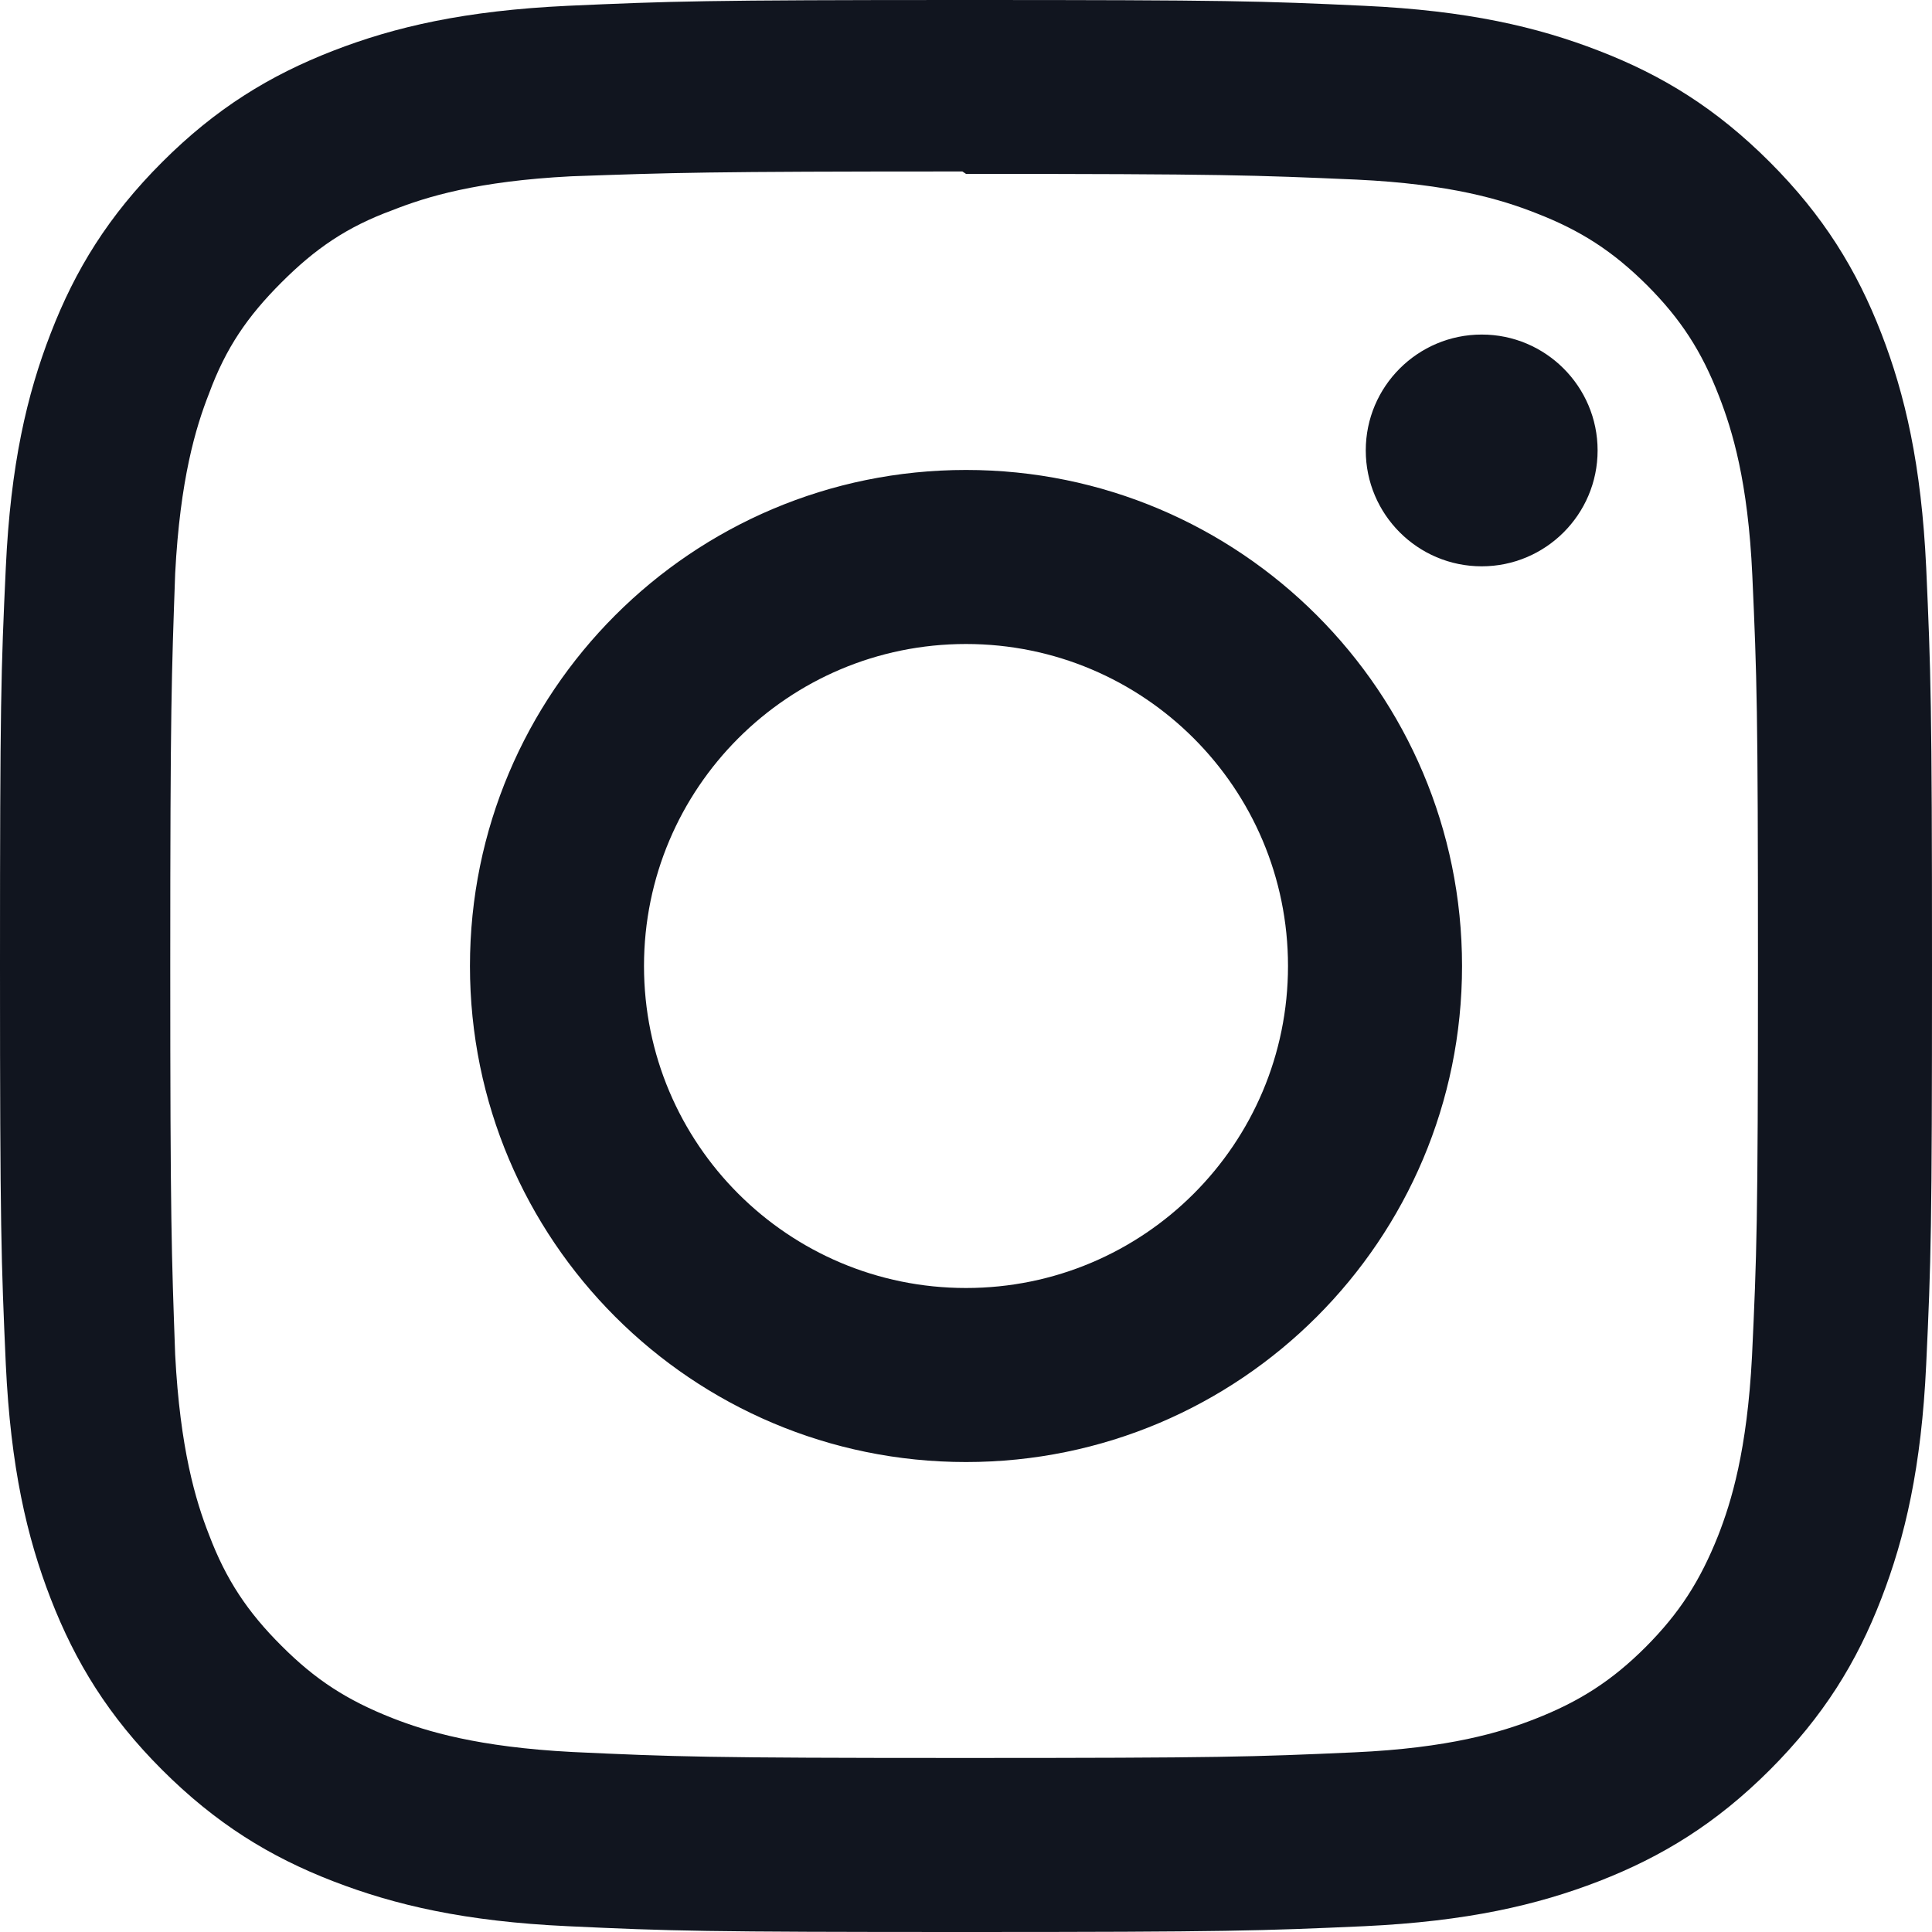
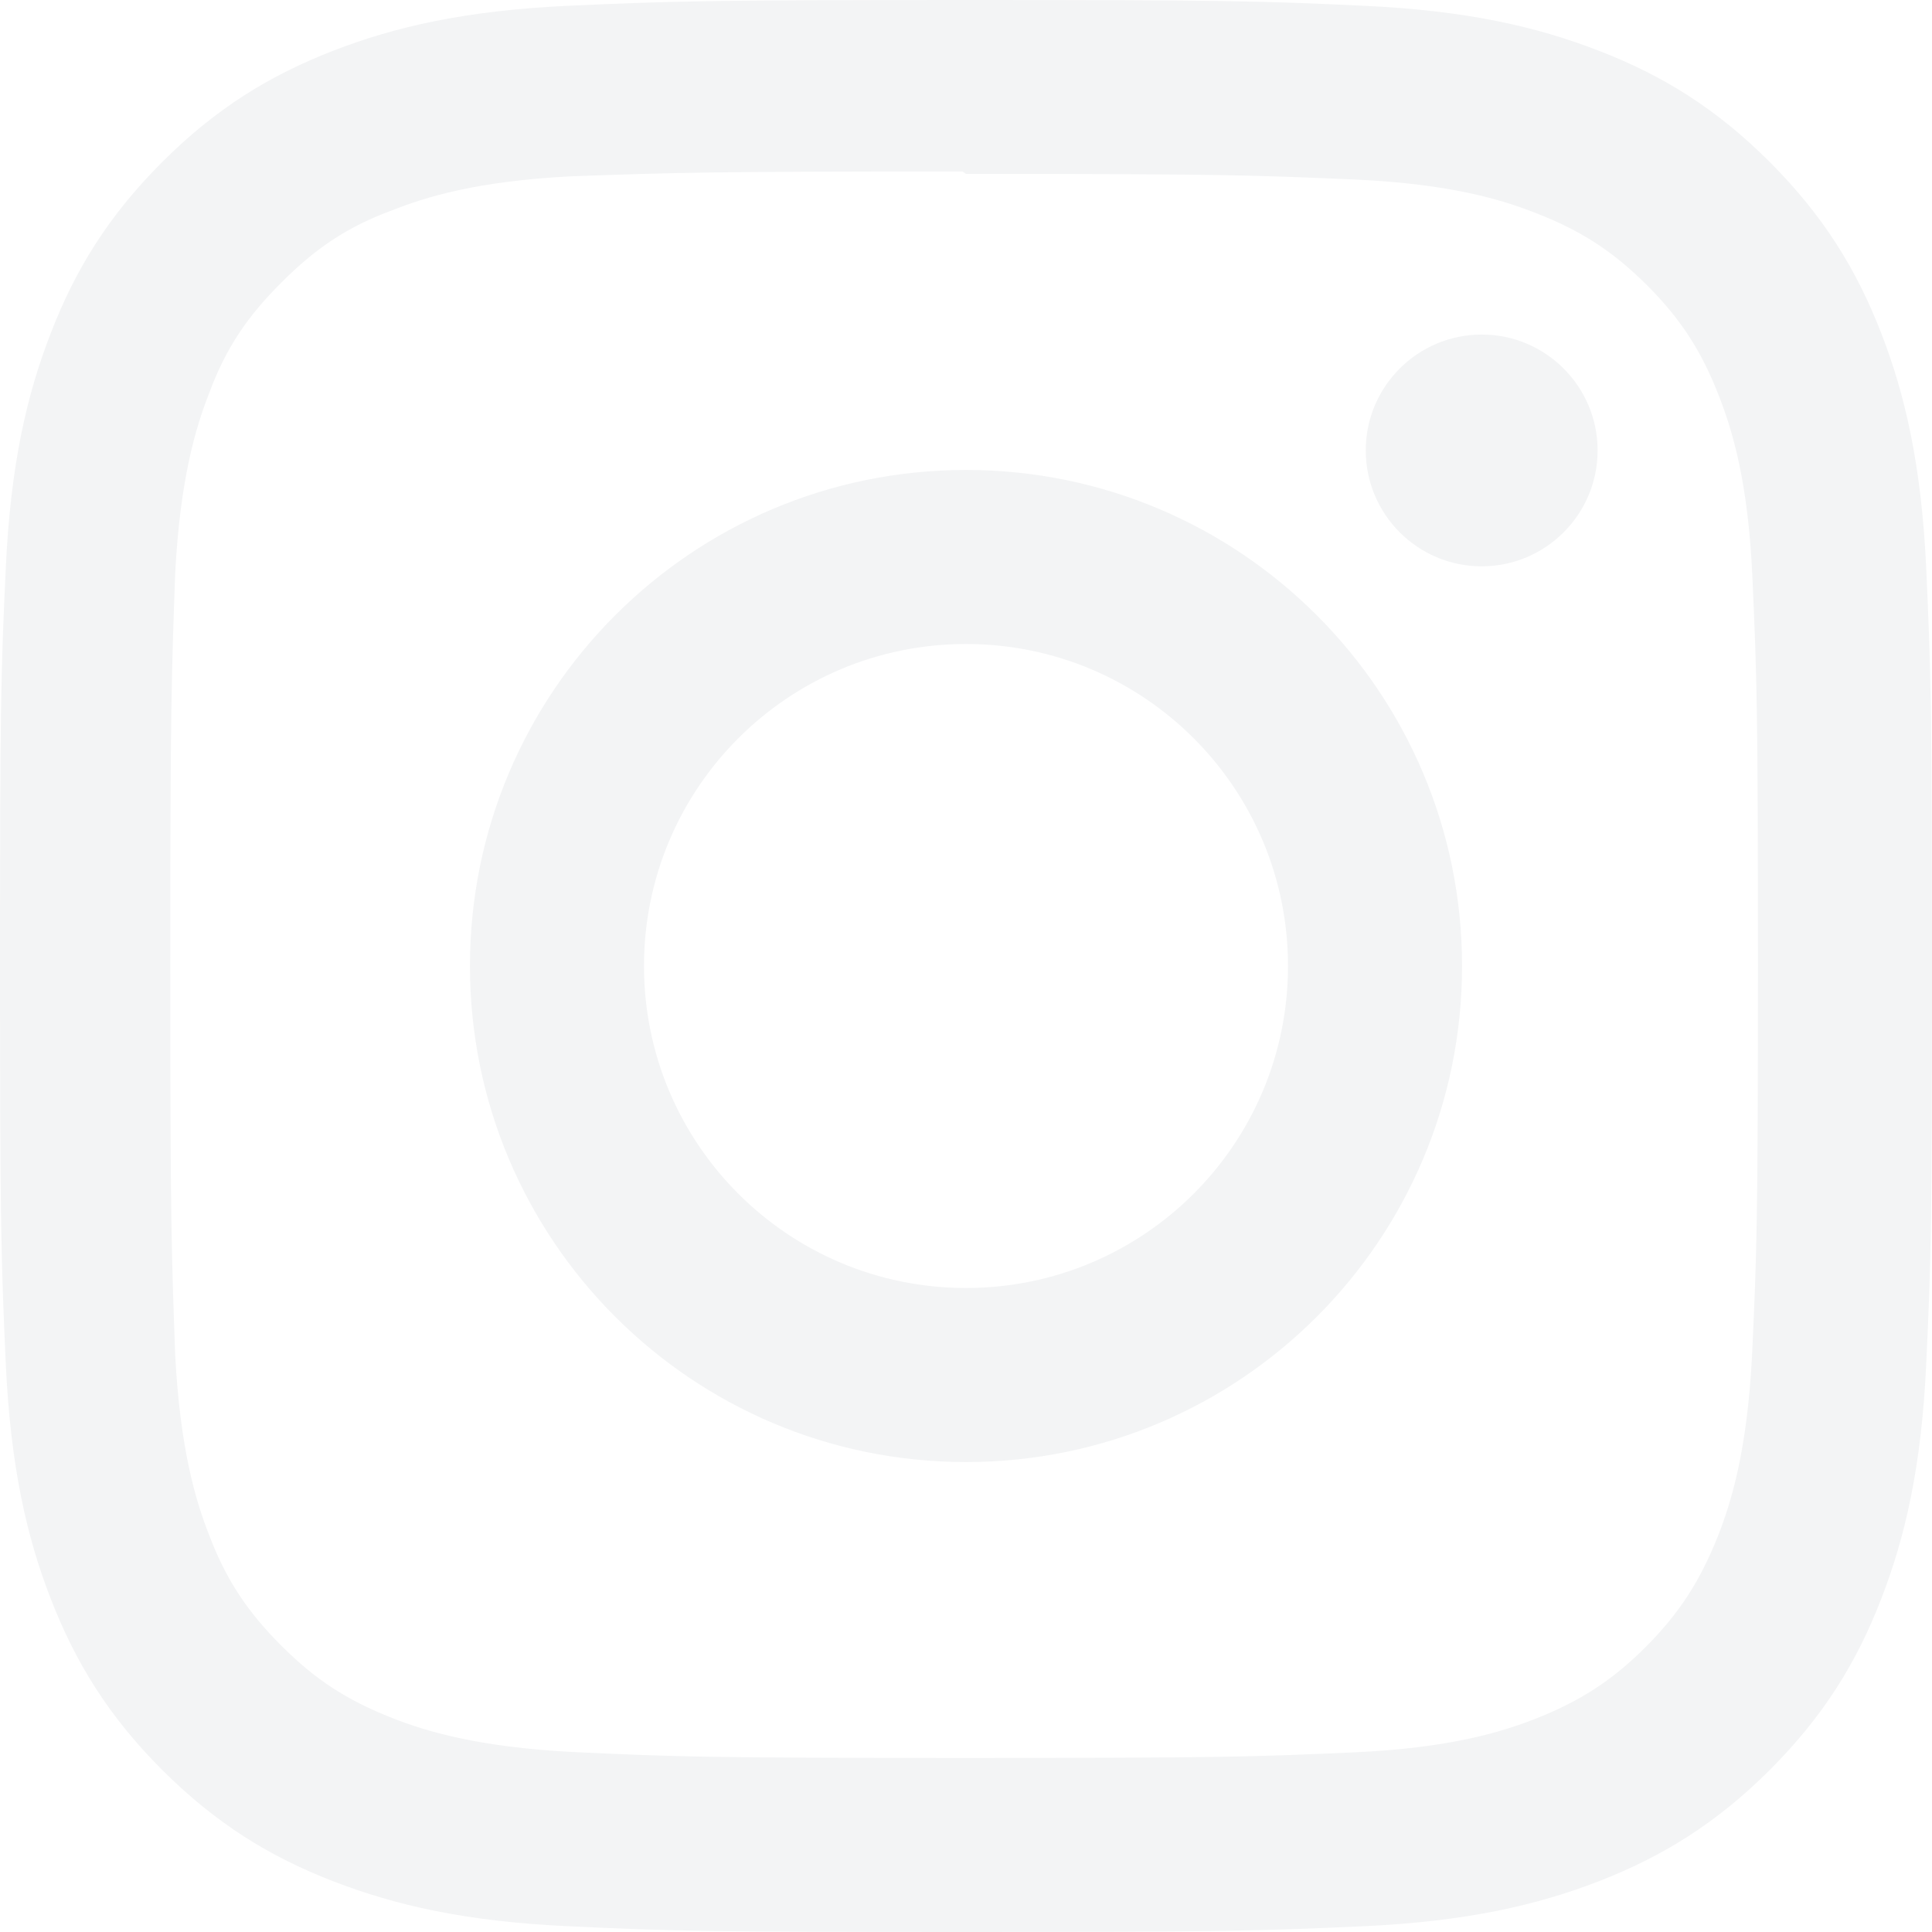
<svg xmlns="http://www.w3.org/2000/svg" role="img" width="24" height="24">
  <rect id="backgroundrect" width="100%" height="100%" x="0" y="0" fill="none" stroke="none" />
  <g class="currentLayer" style="">
-     <path d="M12 0C8.74 0 8.333.015 7.053.072 5.775.132 4.905.333 4.14.63c-.789.306-1.459.717-2.126 1.384S.935 3.35.63 4.14C.333 4.905.131 5.775.072 7.053.012 8.333 0 8.74 0 12s.015 3.667.072 4.947c.06 1.277.261 2.148.558 2.913.306.788.717 1.459 1.384 2.126.667.666 1.336 1.079 2.126 1.384.766.296 1.636.499 2.913.558C8.333 23.988 8.74 24 12 24s3.667-.015 4.947-.072c1.277-.06 2.148-.262 2.913-.558.788-.306 1.459-.718 2.126-1.384.666-.667 1.079-1.335 1.384-2.126.296-.765.499-1.636.558-2.913.06-1.28.072-1.687.072-4.947s-.015-3.667-.072-4.947c-.06-1.277-.262-2.149-.558-2.913-.306-.789-.718-1.459-1.384-2.126C21.319 1.347 20.651.935 19.86.63c-.765-.297-1.636-.499-2.913-.558C15.667.012 15.26 0 12 0zm0 2.16c3.203 0 3.585.016 4.85.071 1.17.055 1.805.249 2.227.415.562.217.96.477 1.382.896.419.42.679.819.896 1.381.164.422.36 1.057.413 2.227.057 1.266.07 1.646.07 4.85s-.015 3.585-.074 4.85c-.061 1.17-.256 1.805-.421 2.227-.224.562-.479.96-.899 1.382-.419.419-.824.679-1.38.896-.42.164-1.065.36-2.235.413-1.274.057-1.649.07-4.859.07-3.211 0-3.586-.015-4.859-.074-1.171-.061-1.816-.256-2.236-.421-.569-.224-.96-.479-1.379-.899-.421-.419-.69-.824-.9-1.38-.165-.42-.359-1.065-.42-2.235-.045-1.26-.061-1.649-.061-4.844 0-3.196.016-3.586.061-4.861.061-1.17.255-1.814.42-2.234.21-.57.479-.96.9-1.381.419-.419.81-.689 1.379-.898.42-.166 1.051-.361 2.221-.421 1.275-.045 1.65-.06 4.859-.06l.045.03zm0 3.678c-3.405 0-6.162 2.76-6.162 6.162 0 3.405 2.76 6.162 6.162 6.162 3.405 0 6.162-2.76 6.162-6.162 0-3.405-2.76-6.162-6.162-6.162zM12 16c-2.21 0-4-1.79-4-4s1.79-4 4-4 4 1.79 4 4-1.79 4-4 4zm7.846-10.405c0 .795-.646 1.44-1.44 1.44-.795 0-1.44-.646-1.44-1.44 0-.794.646-1.439 1.44-1.439.793-.001 1.44.645 1.44 1.439z" id="svg_1" class="selected" fill-opacity="1" fill="#11151f" />
+     <path d="M12 0C8.74 0 8.333.015 7.053.072 5.775.132 4.905.333 4.14.63c-.789.306-1.459.717-2.126 1.384S.935 3.35.63 4.14C.333 4.905.131 5.775.072 7.053.012 8.333 0 8.74 0 12s.015 3.667.072 4.947c.06 1.277.261 2.148.558 2.913.306.788.717 1.459 1.384 2.126.667.666 1.336 1.079 2.126 1.384.766.296 1.636.499 2.913.558C8.333 23.988 8.74 24 12 24s3.667-.015 4.947-.072c1.277-.06 2.148-.262 2.913-.558.788-.306 1.459-.718 2.126-1.384.666-.667 1.079-1.335 1.384-2.126.296-.765.499-1.636.558-2.913.06-1.28.072-1.687.072-4.947s-.015-3.667-.072-4.947c-.06-1.277-.262-2.149-.558-2.913-.306-.789-.718-1.459-1.384-2.126C21.319 1.347 20.651.935 19.86.63c-.765-.297-1.636-.499-2.913-.558C15.667.012 15.26 0 12 0zm0 2.16c3.203 0 3.585.016 4.85.071 1.17.055 1.805.249 2.227.415.562.217.96.477 1.382.896.419.42.679.819.896 1.381.164.422.36 1.057.413 2.227.057 1.266.07 1.646.07 4.85s-.015 3.585-.074 4.85c-.061 1.17-.256 1.805-.421 2.227-.224.562-.479.96-.899 1.382-.419.419-.824.679-1.38.896-.42.164-1.065.36-2.235.413-1.274.057-1.649.07-4.859.07-3.211 0-3.586-.015-4.859-.074-1.171-.061-1.816-.256-2.236-.421-.569-.224-.96-.479-1.379-.899-.421-.419-.69-.824-.9-1.38-.165-.42-.359-1.065-.42-2.235-.045-1.26-.061-1.649-.061-4.844 0-3.196.016-3.586.061-4.861.061-1.17.255-1.814.42-2.234.21-.57.479-.96.9-1.381.419-.419.81-.689 1.379-.898.42-.166 1.051-.361 2.221-.421 1.275-.045 1.65-.06 4.859-.06l.045.03zm0 3.678c-3.405 0-6.162 2.76-6.162 6.162 0 3.405 2.76 6.162 6.162 6.162 3.405 0 6.162-2.76 6.162-6.162 0-3.405-2.76-6.162-6.162-6.162zM12 16c-2.21 0-4-1.79-4-4s1.79-4 4-4 4 1.79 4 4-1.79 4-4 4zm7.846-10.405c0 .795-.646 1.44-1.44 1.44-.795 0-1.44-.646-1.44-1.44 0-.794.646-1.439 1.44-1.439.793-.001 1.44.645 1.44 1.439z" id="svg_1" class="selected" fill-opacity="1" fill="#f3f4f5" />
  </g>
</svg>
